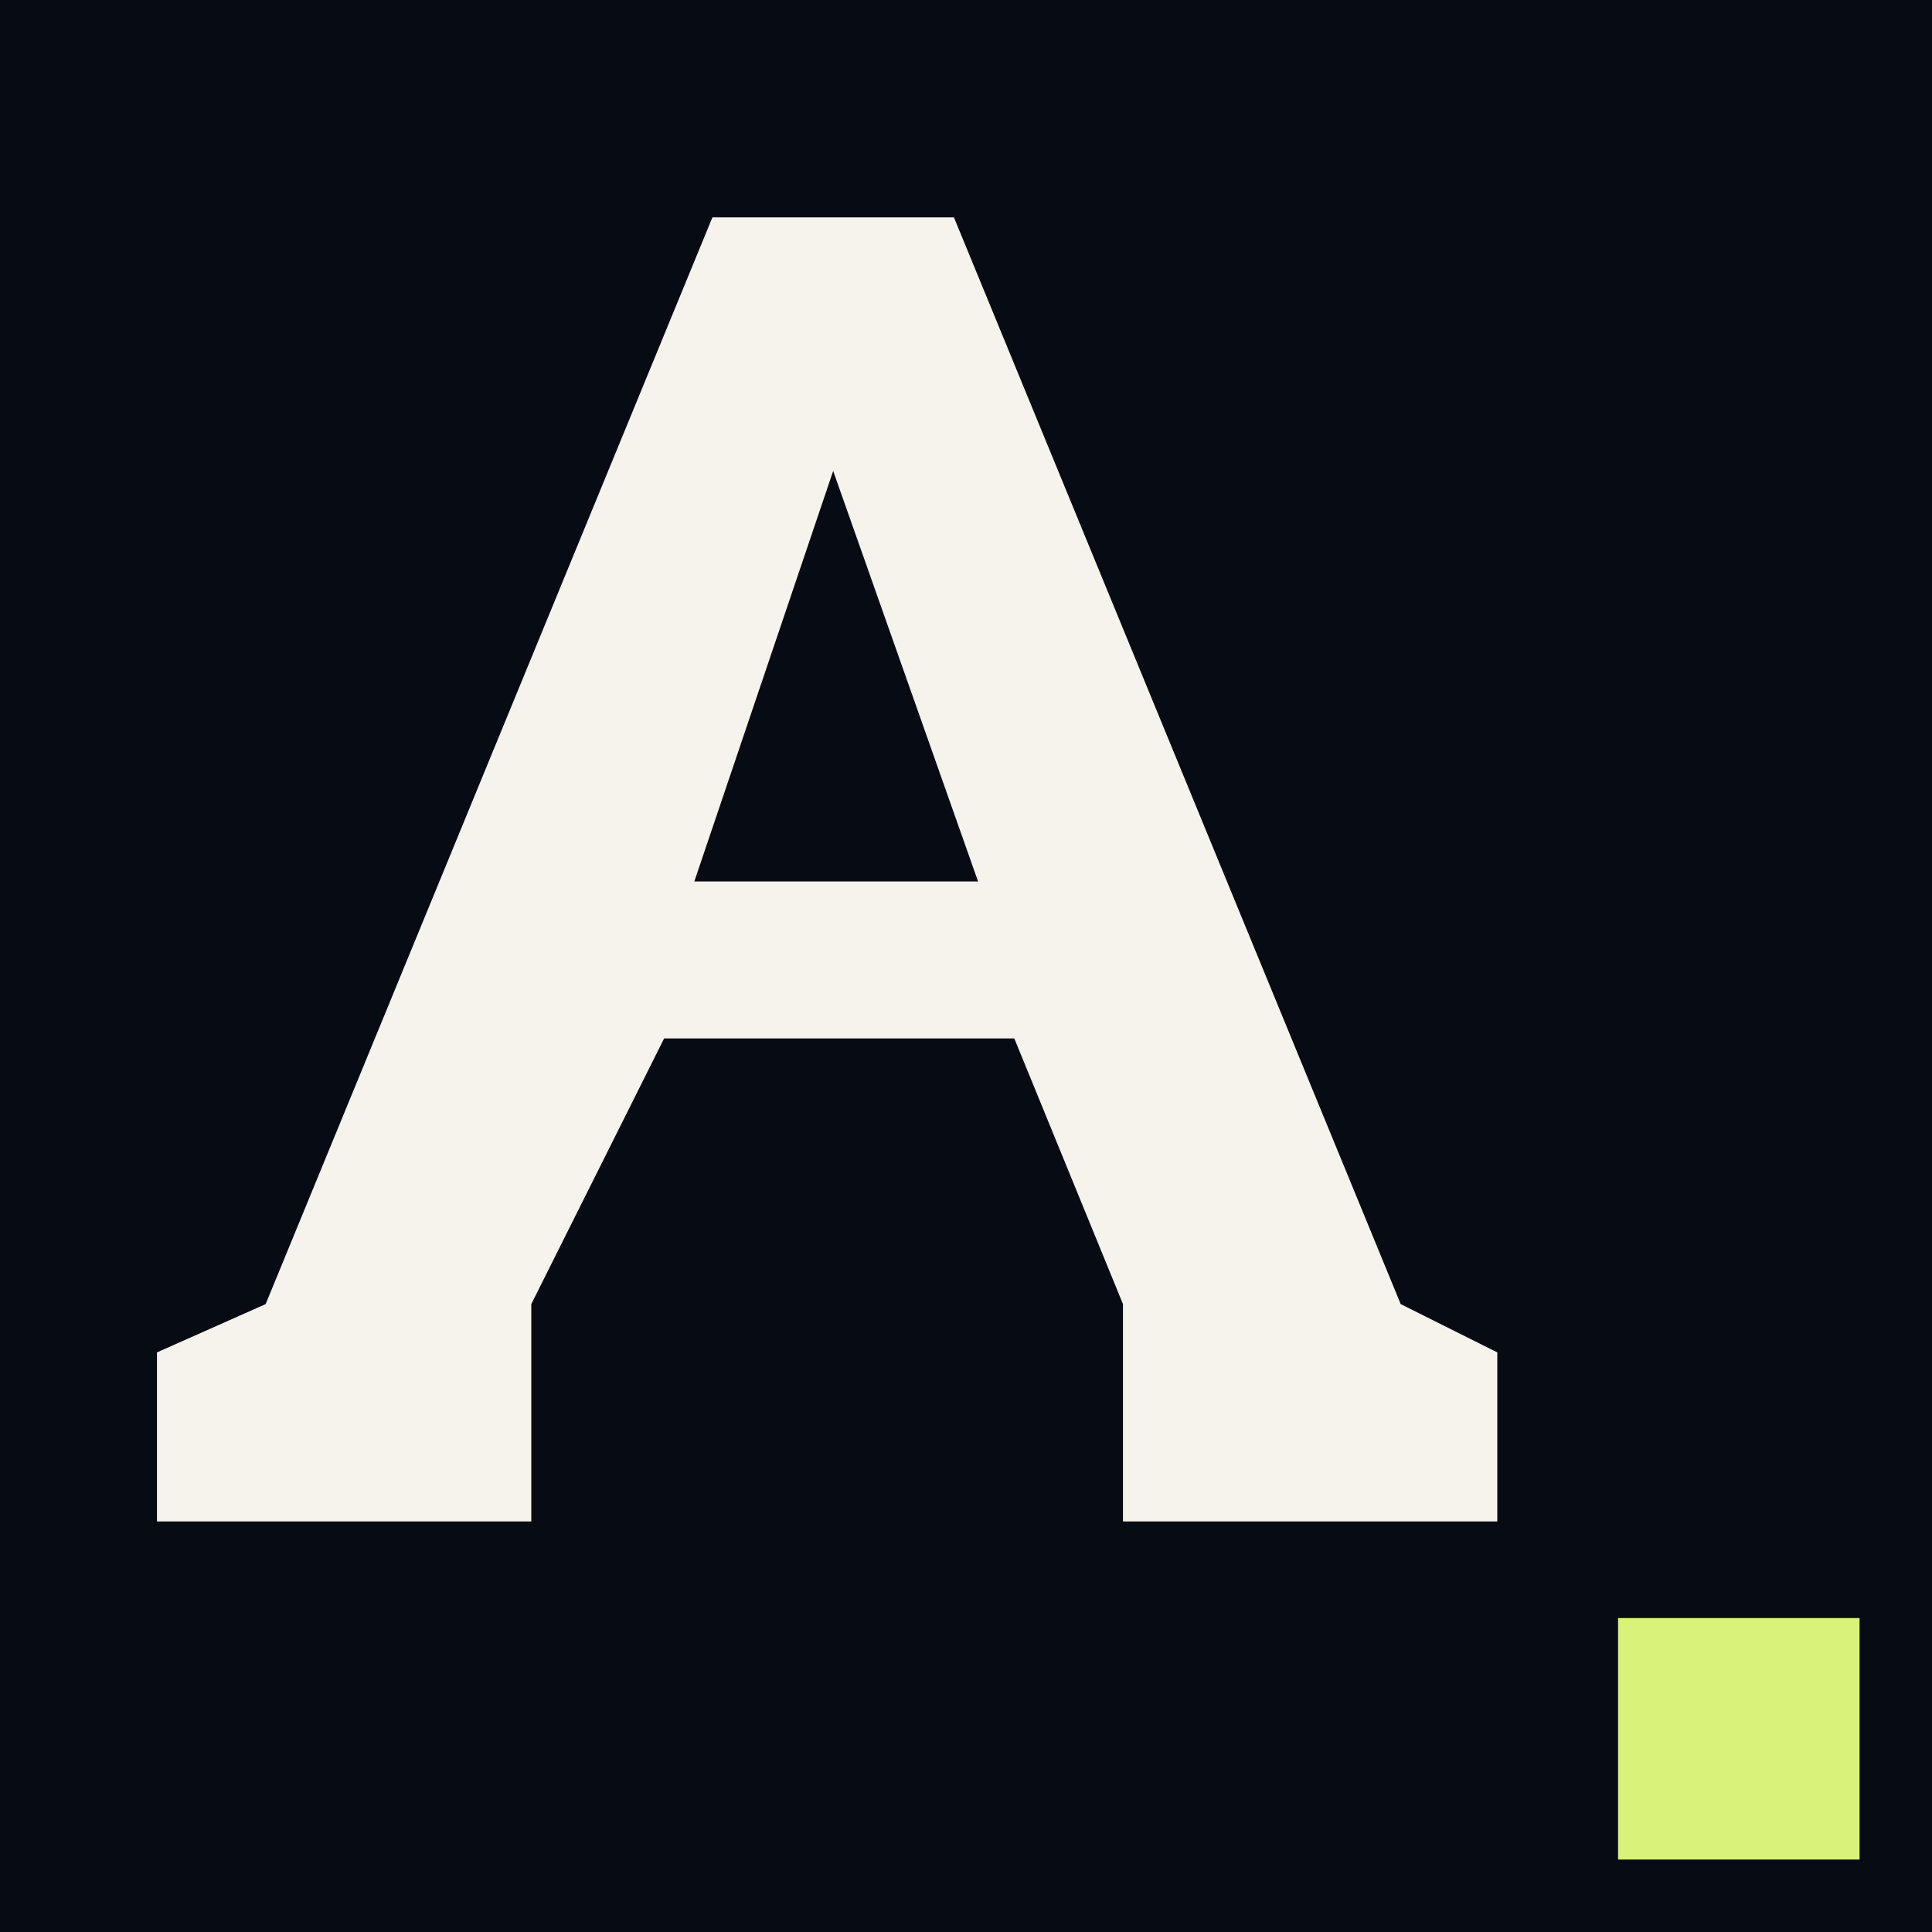
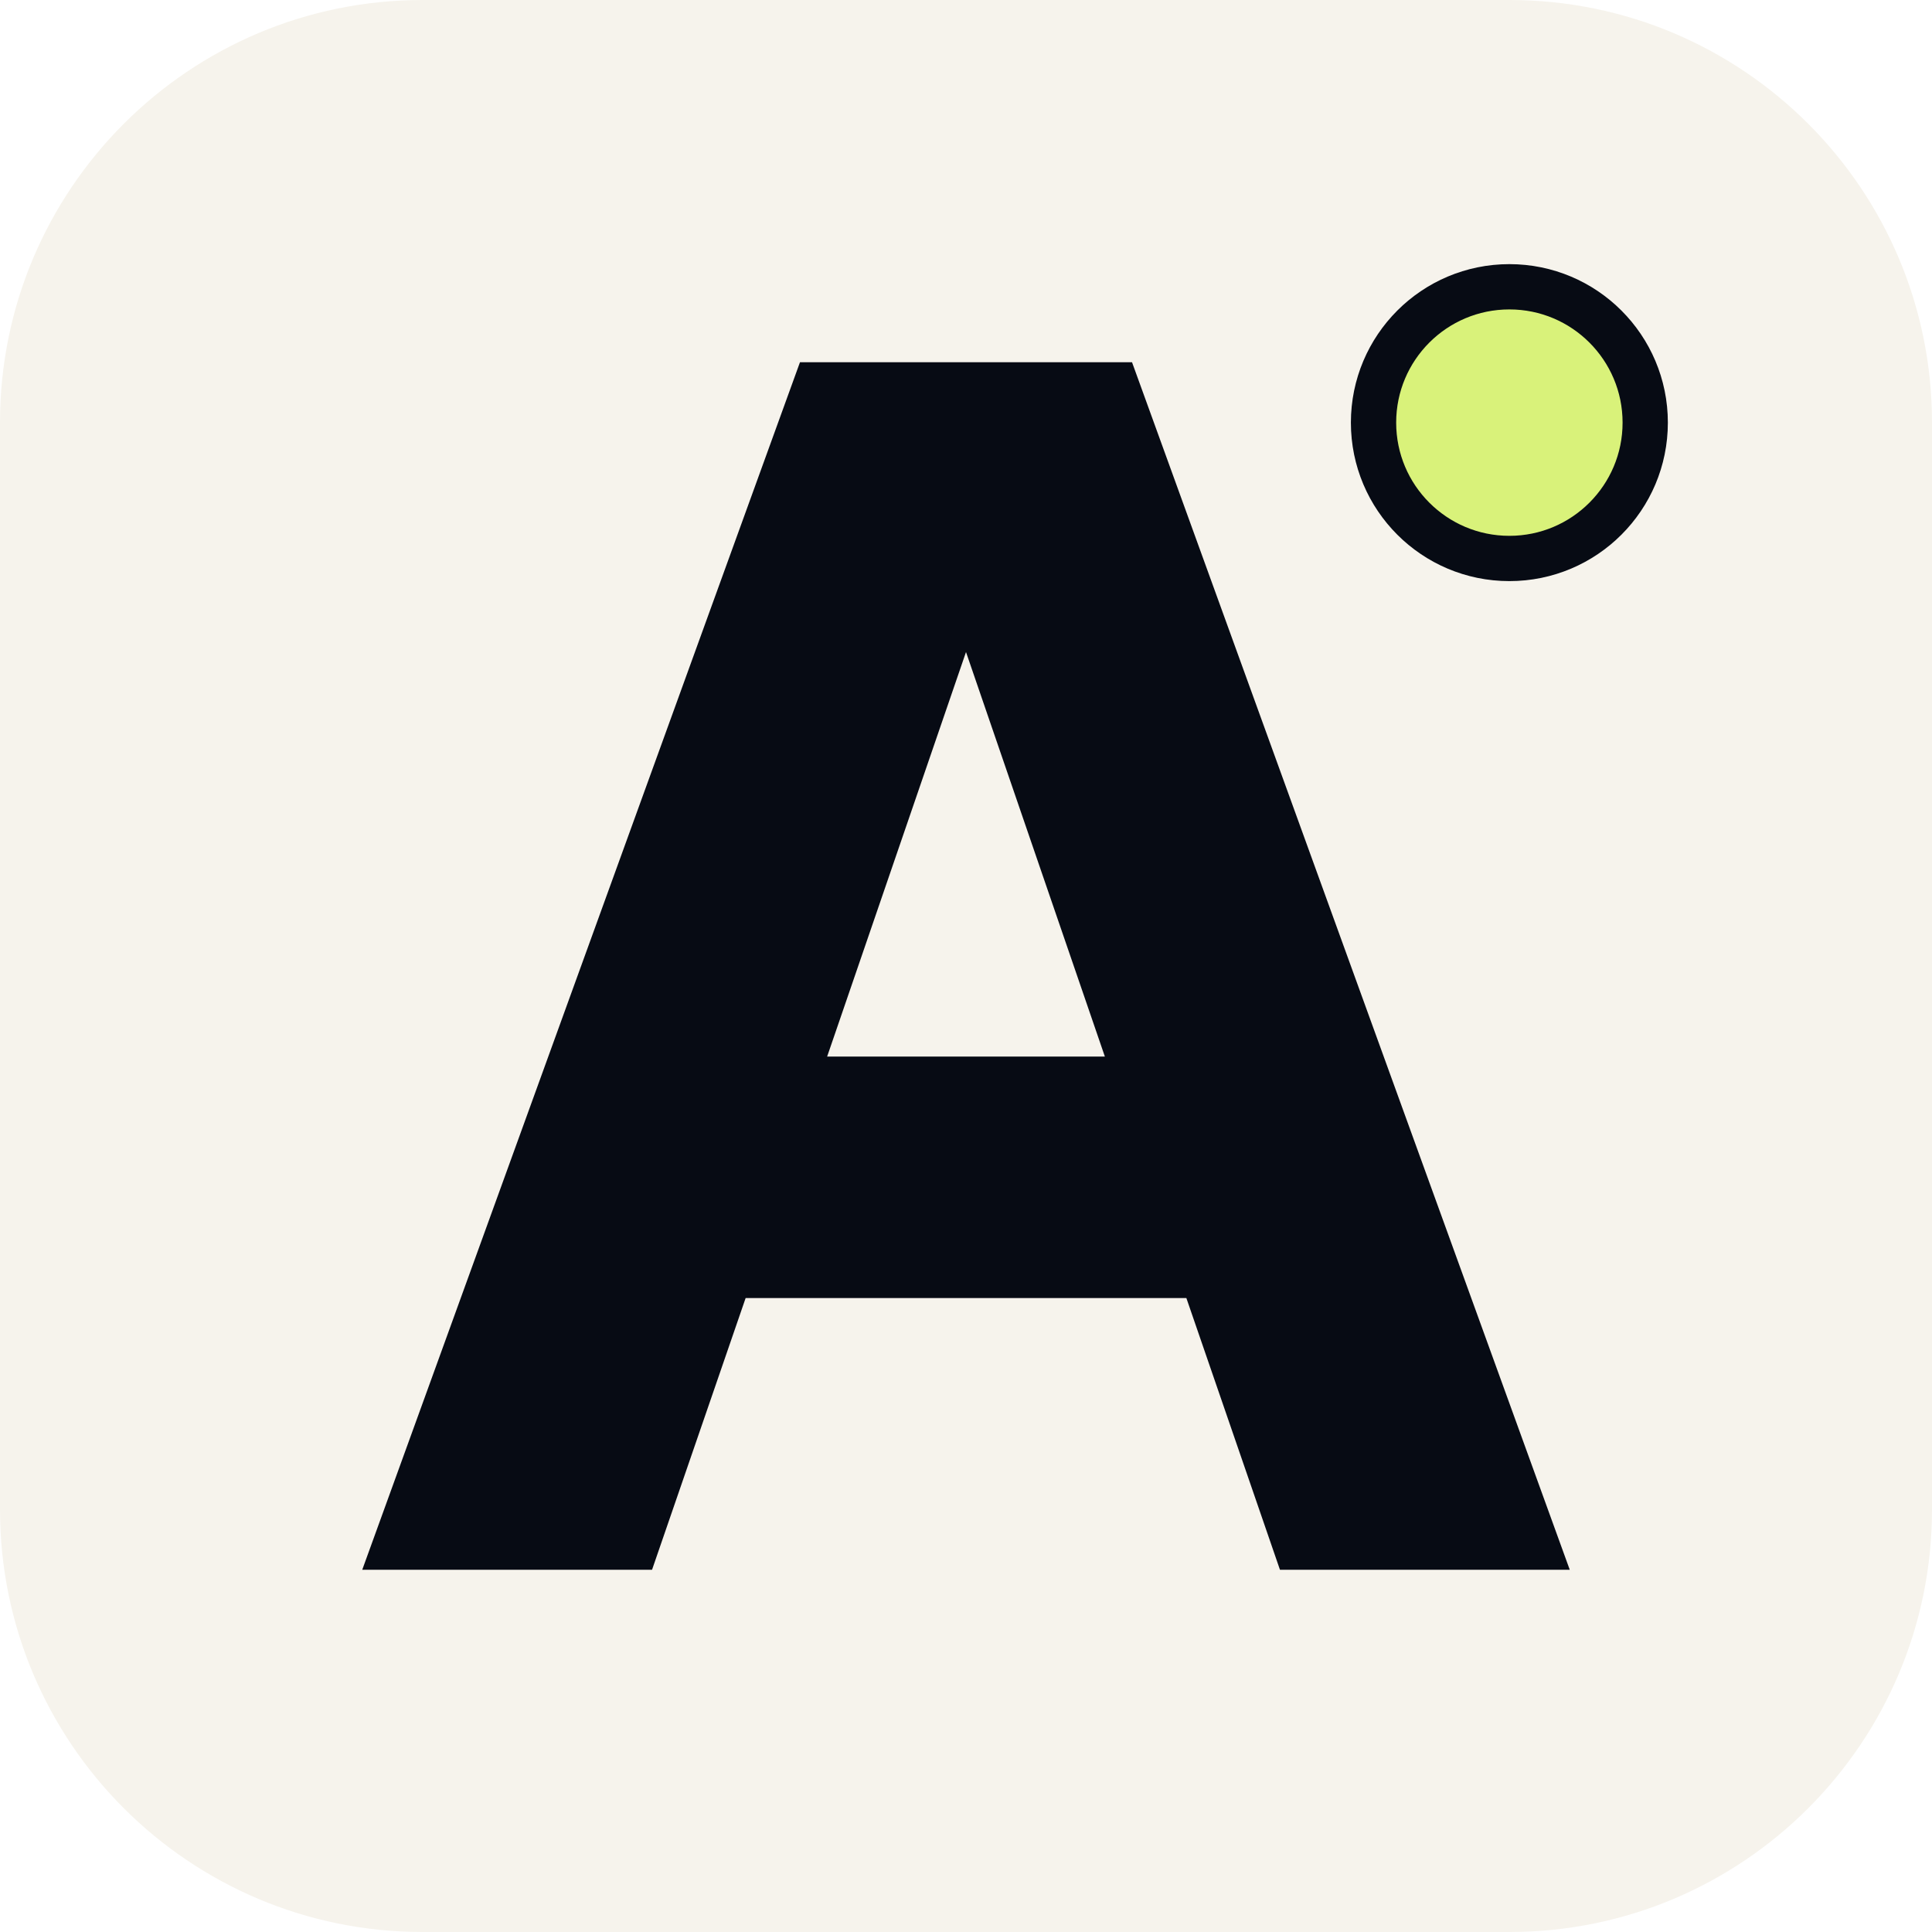
- <svg xmlns="http://www.w3.org/2000/svg" viewBox="0 0 32 32">
-   <rect width="32" height="32" fill="#070B14" />
-   <path fill="#F6F3EC" fill-rule="evenodd" d="M8.8 21.6L8.8 25.2L2.6 25.2L2.6 22.4L4.4 21.6L11.8 3.6L15.8 3.6L23.2 21.6L24.8 22.4L24.8 25.2L18.6 25.2L18.6 21.6L16.8 17.2L11.0 17.2ZM13.8 7.8L11.5 14.6L16.2 14.6Z" />
-   <rect x="26.8" y="26.8" width="4" height="4" fill="#D9F27A" />
+ <svg xmlns="http://www.w3.org/2000/svg" viewBox="0 0 64 64">
+   <rect width="64" height="64" rx="14" fill="#F6F3EC" />
+   <path fill="#070B14" fill-rule="evenodd" d="M26.5 12h11L52 52h-9.6l-3.1-9H24.7l-3.1 9H12zM27.4 35h9.2L32 21.6z" />
+   <circle cx="50" cy="14" r="4.5" fill="#D9F27A" stroke="#070B14" stroke-width="1.5" />
</svg>
